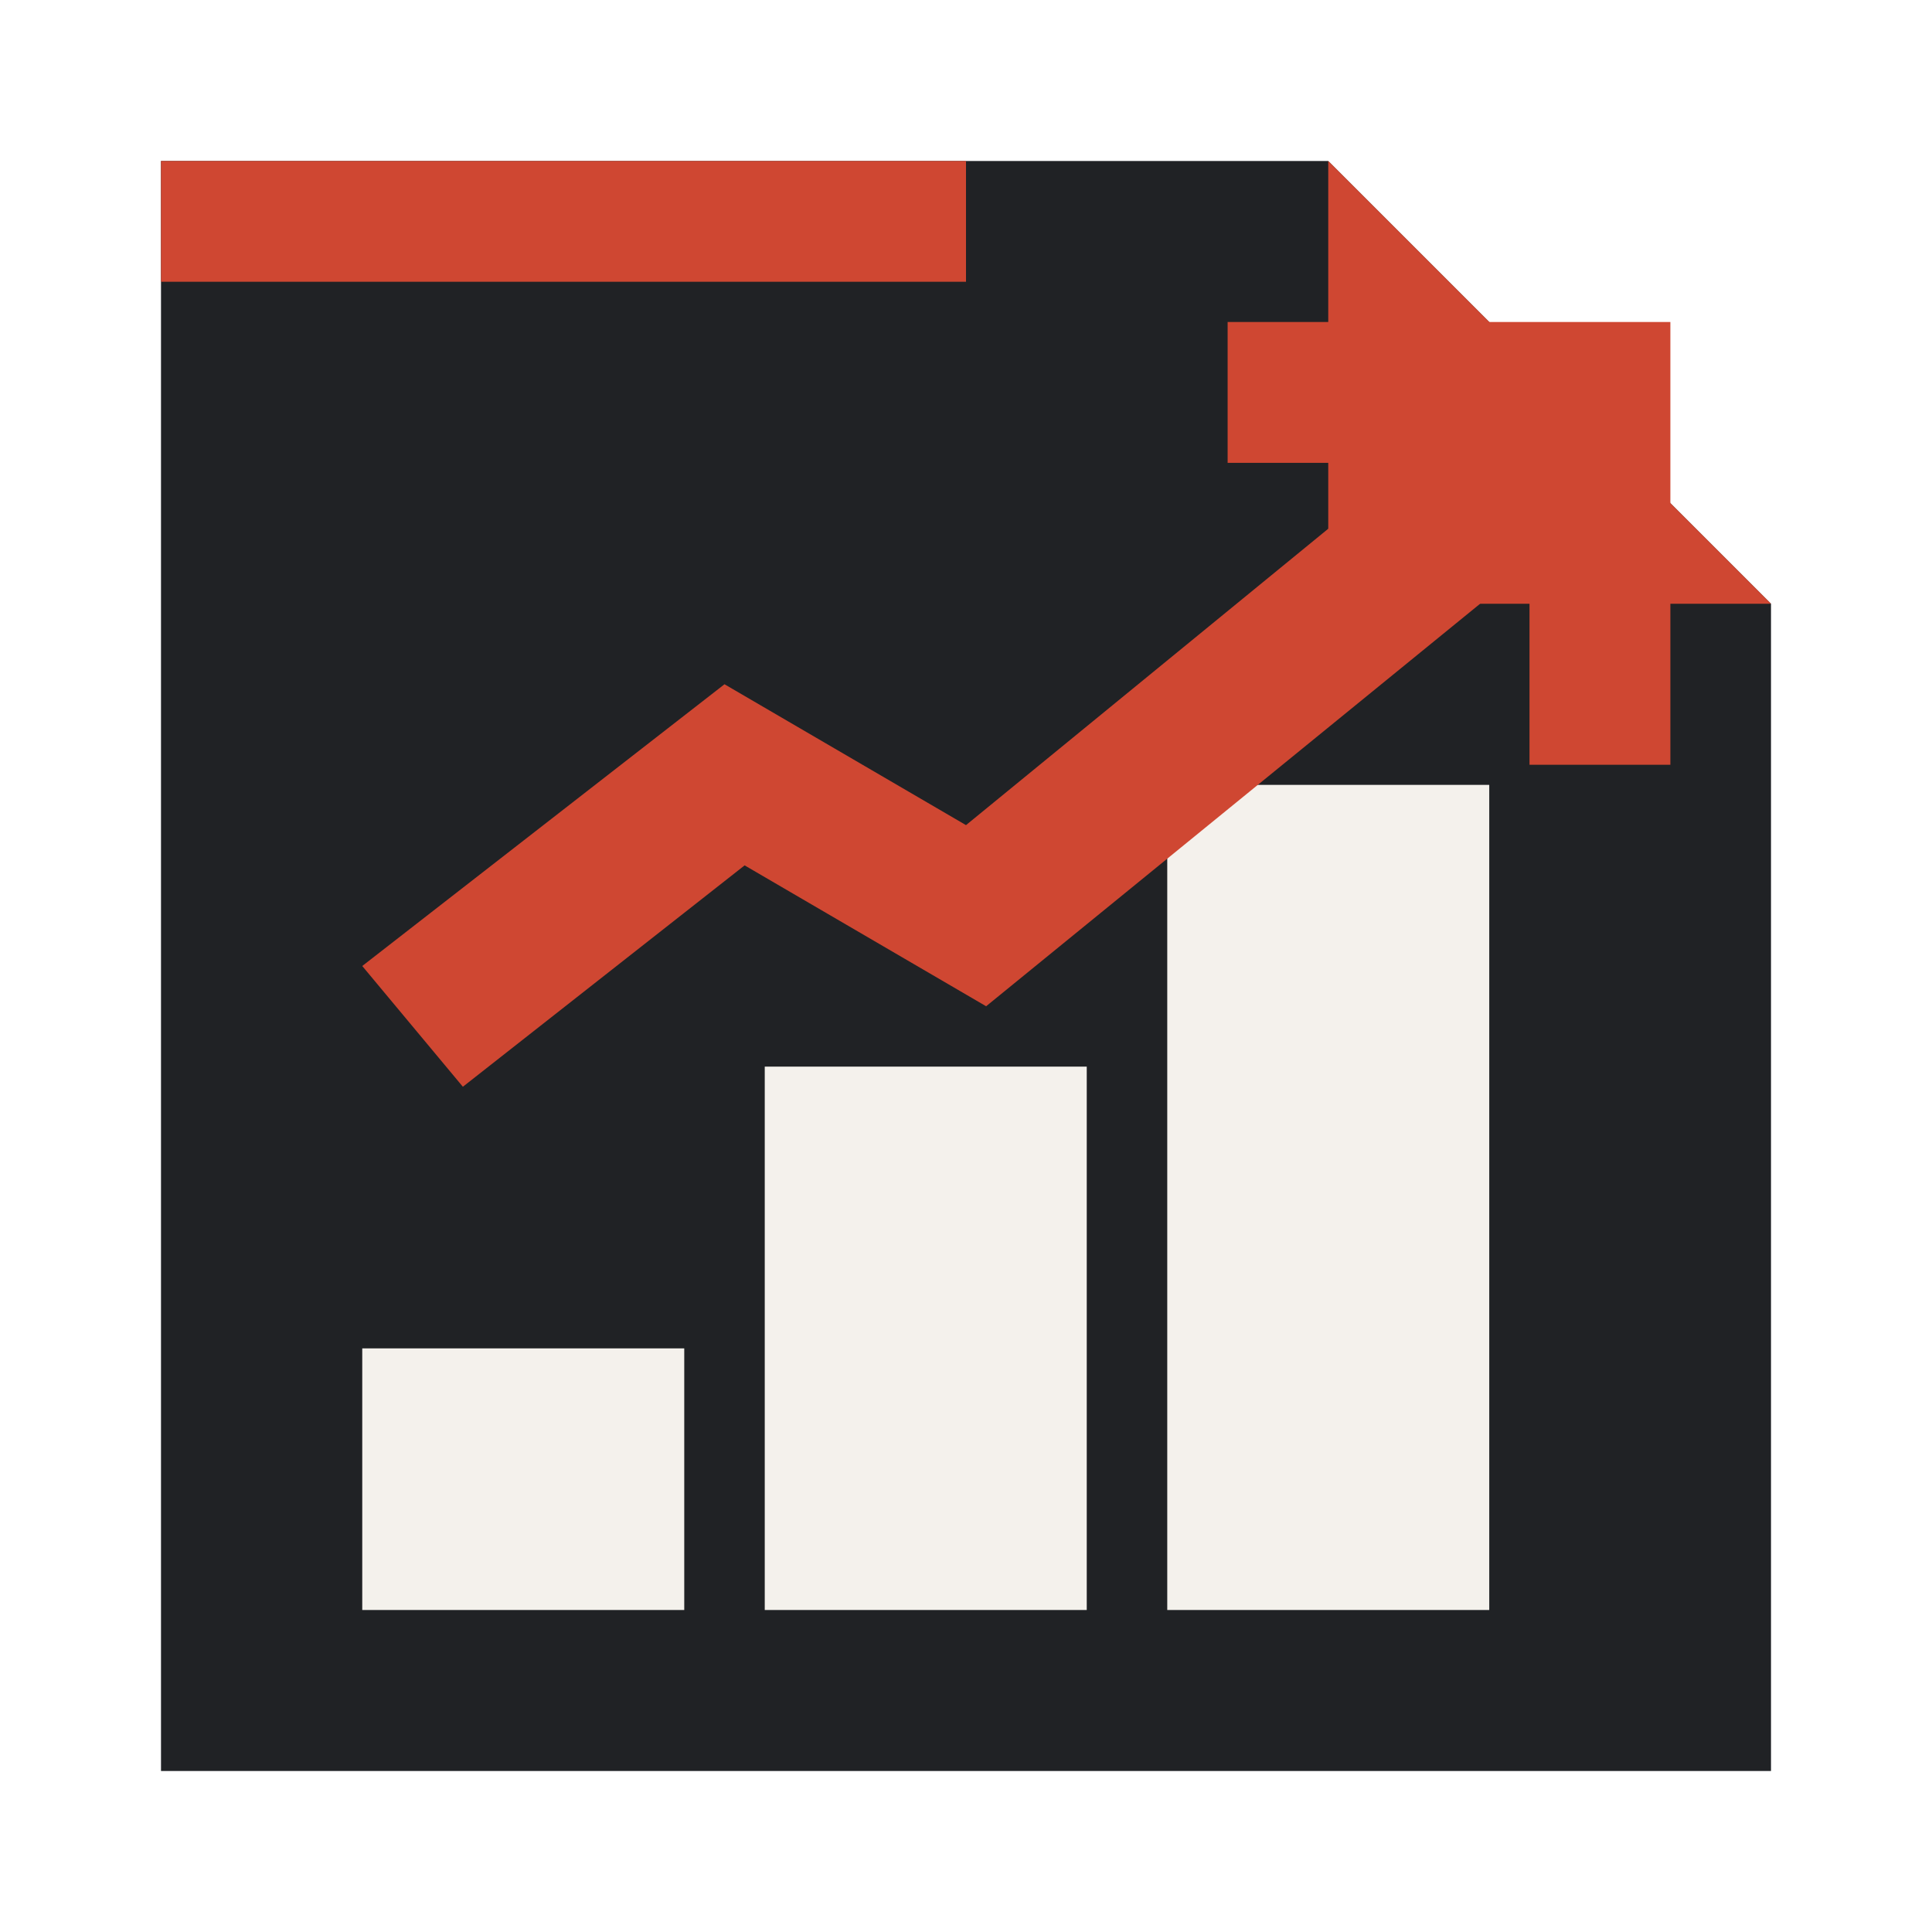
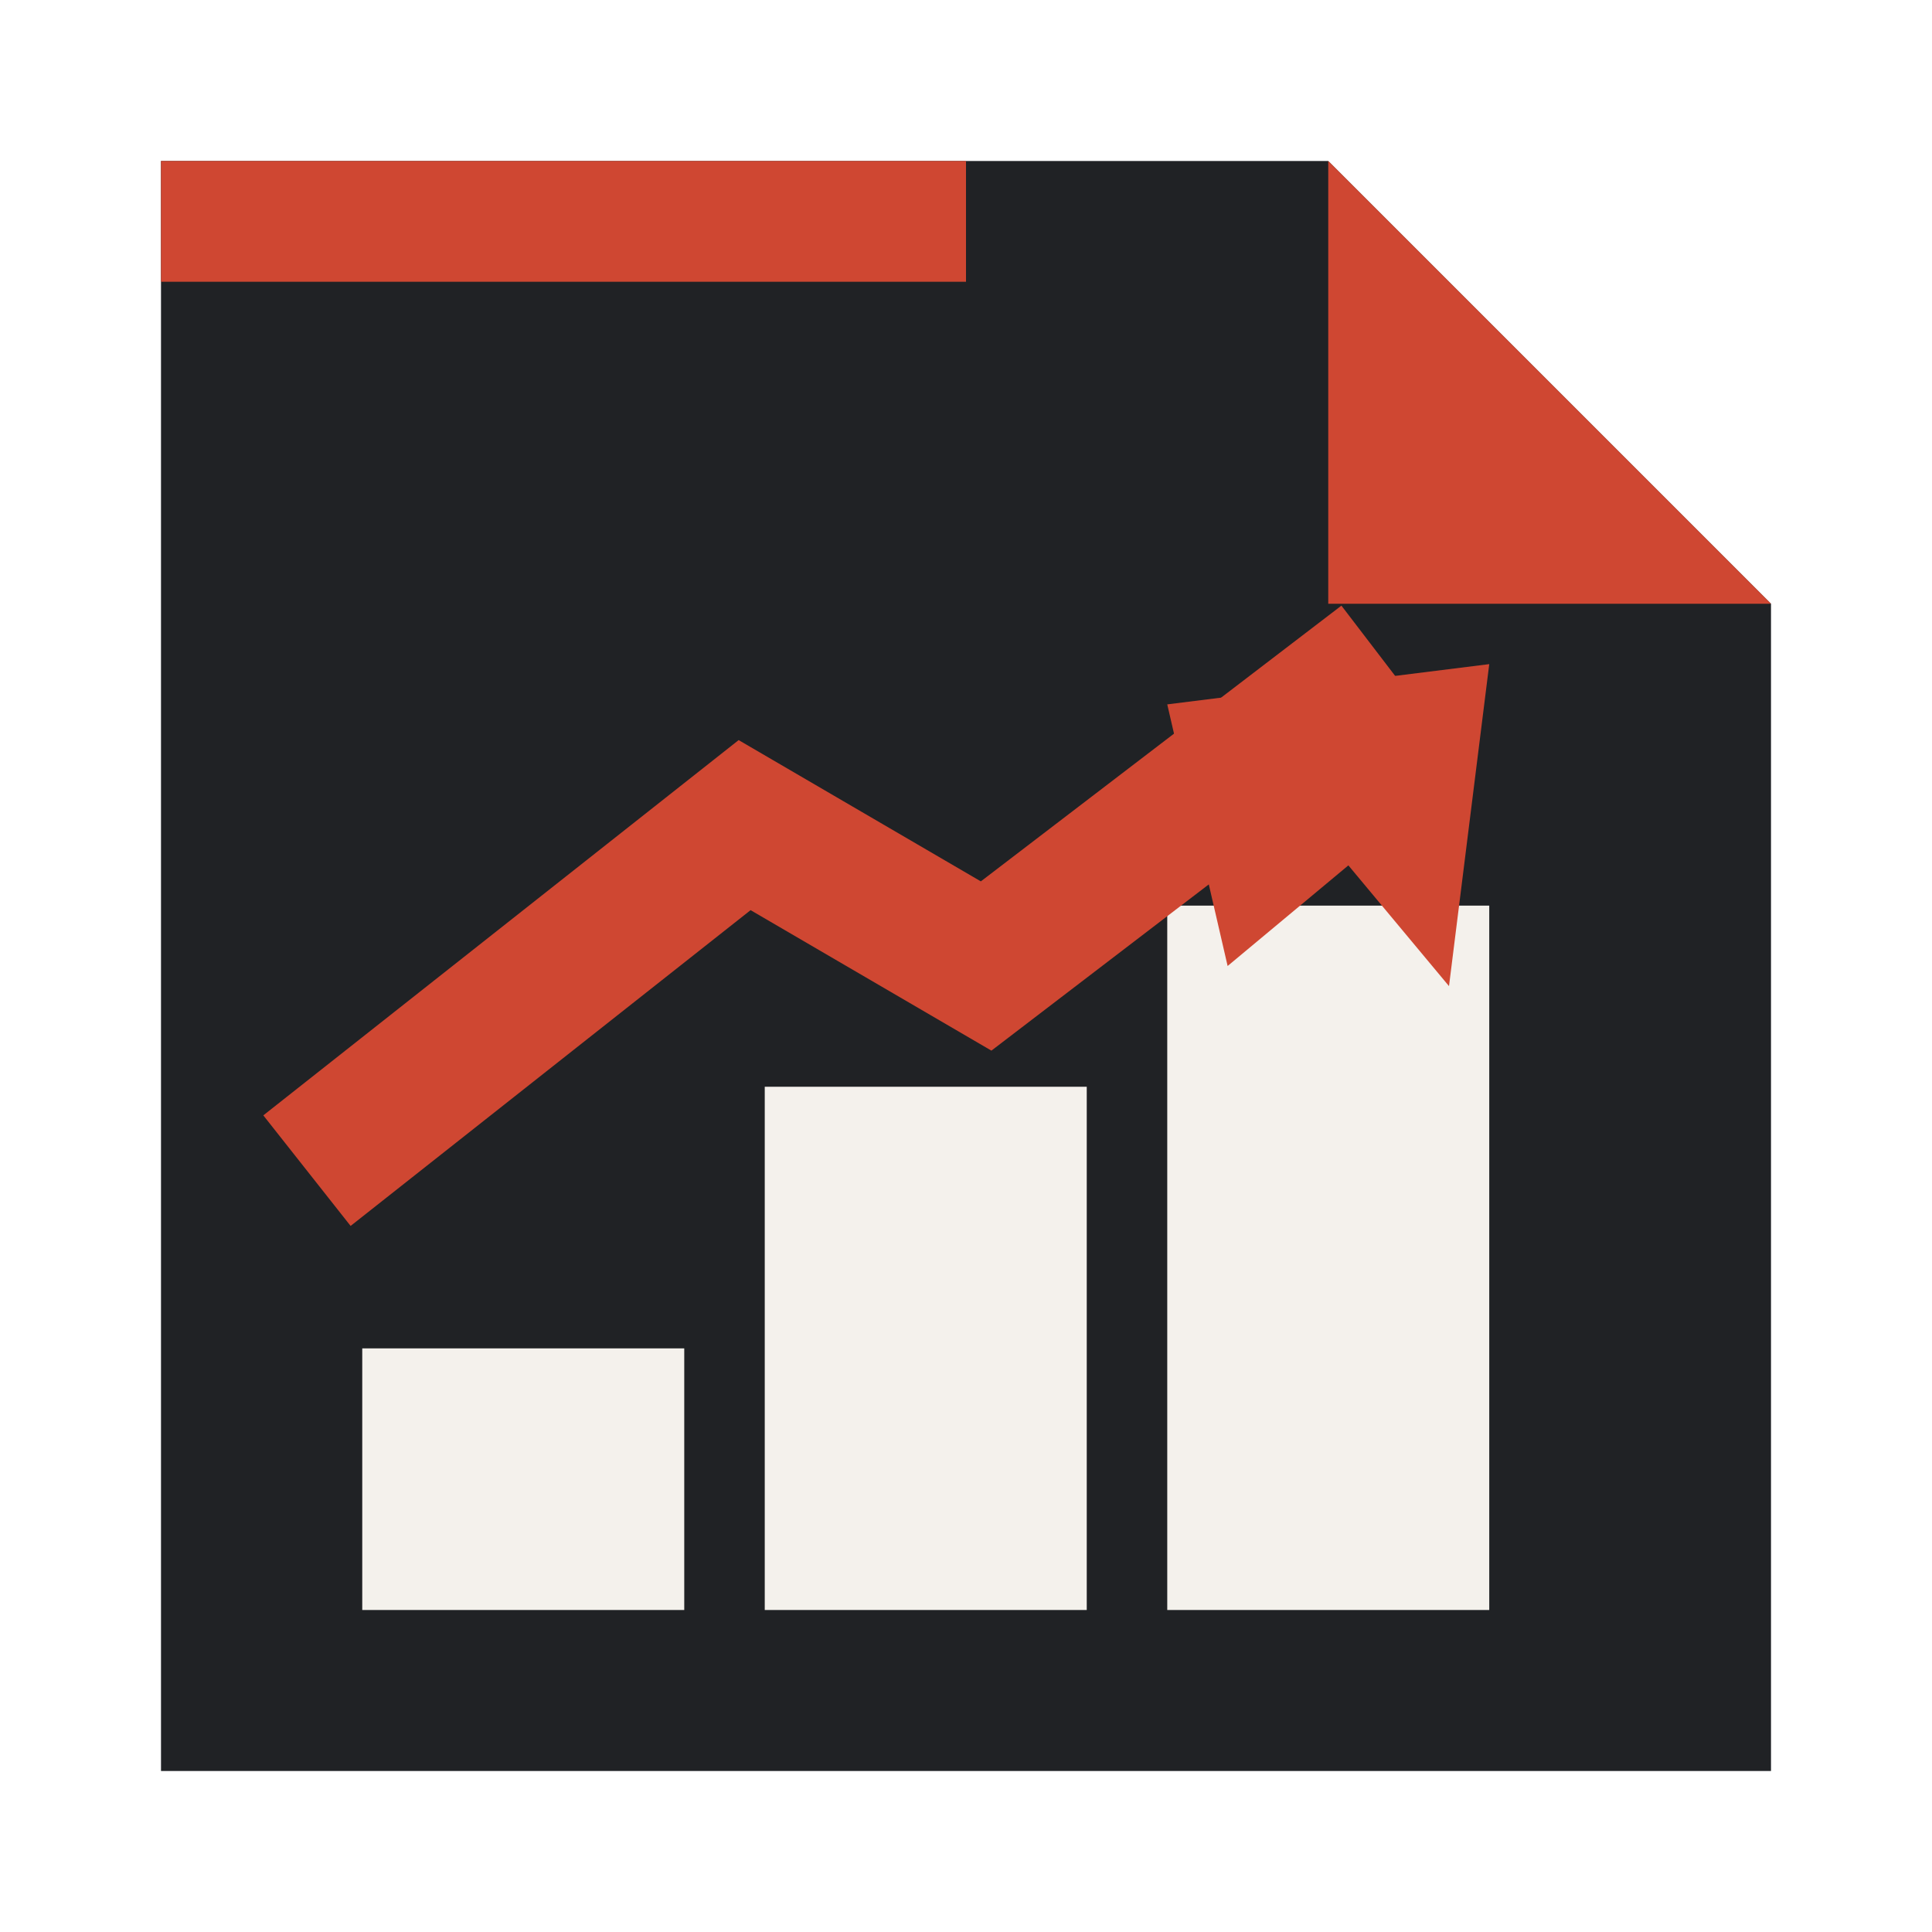
<svg xmlns="http://www.w3.org/2000/svg" width="96" height="96" viewBox="0 0 96 96" role="img" aria-labelledby="title desc">
  <path fill="#202225" d="M8 8h58l22 22v58H8z" />
  <path fill="#cf4732" d="M8 8h40v6H8zM66 8v22h22z" />
-   <path fill="#f4f1ec" d="M18 67h16v13H18zM38 53h16v27H38zM58 39h16v41H58z" />
-   <path fill="#cf4732" d="m18 48 18-14 12 7 22-18h-9v-7h22v22h-7V28L49 50l-12-7-14 11z" />
+   <path fill="#f4f1ec" d="M18 67h16v13H18zM38 54h16v26H38zM58 45h16v35H58z" />
+   <path fill="none" stroke="#cf4732" stroke-width="7" stroke-linecap="square" stroke-linejoin="miter" d="m18 56 19-15 12 7 17-13" />
+   <path fill="#cf4732" d="m58 35 16-2-2 16-5-6-6 5z" />
</svg>
